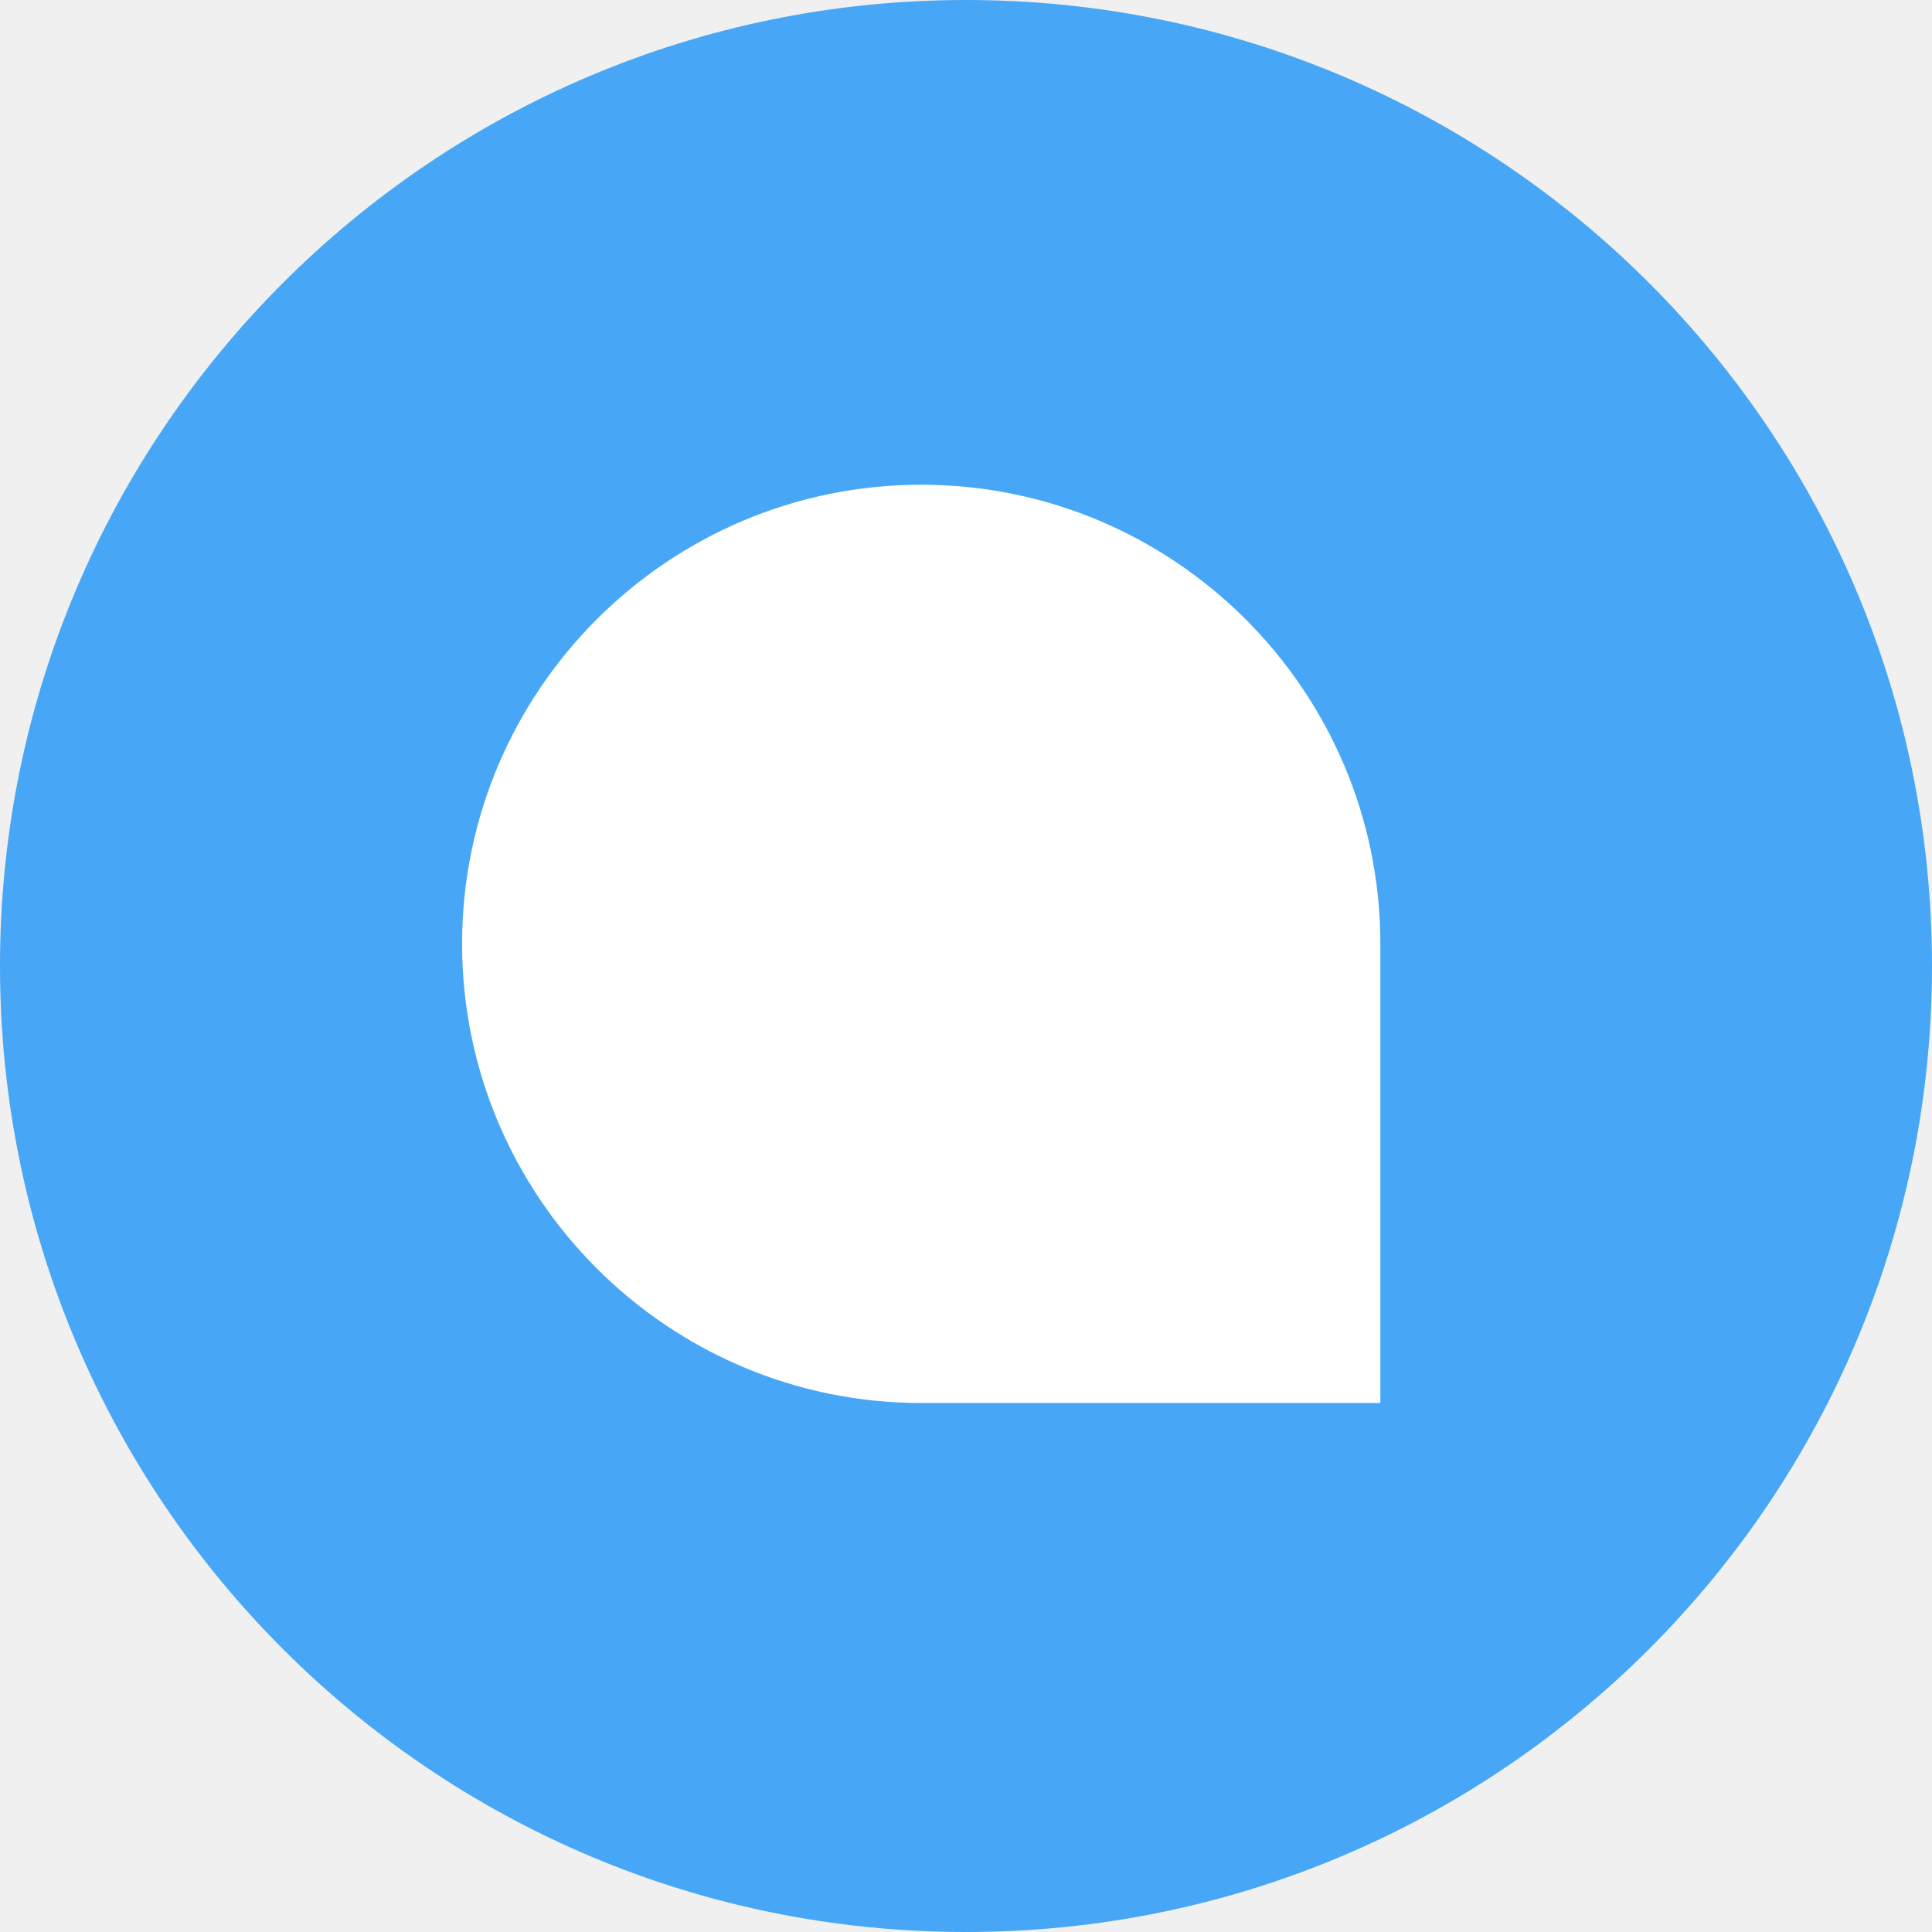
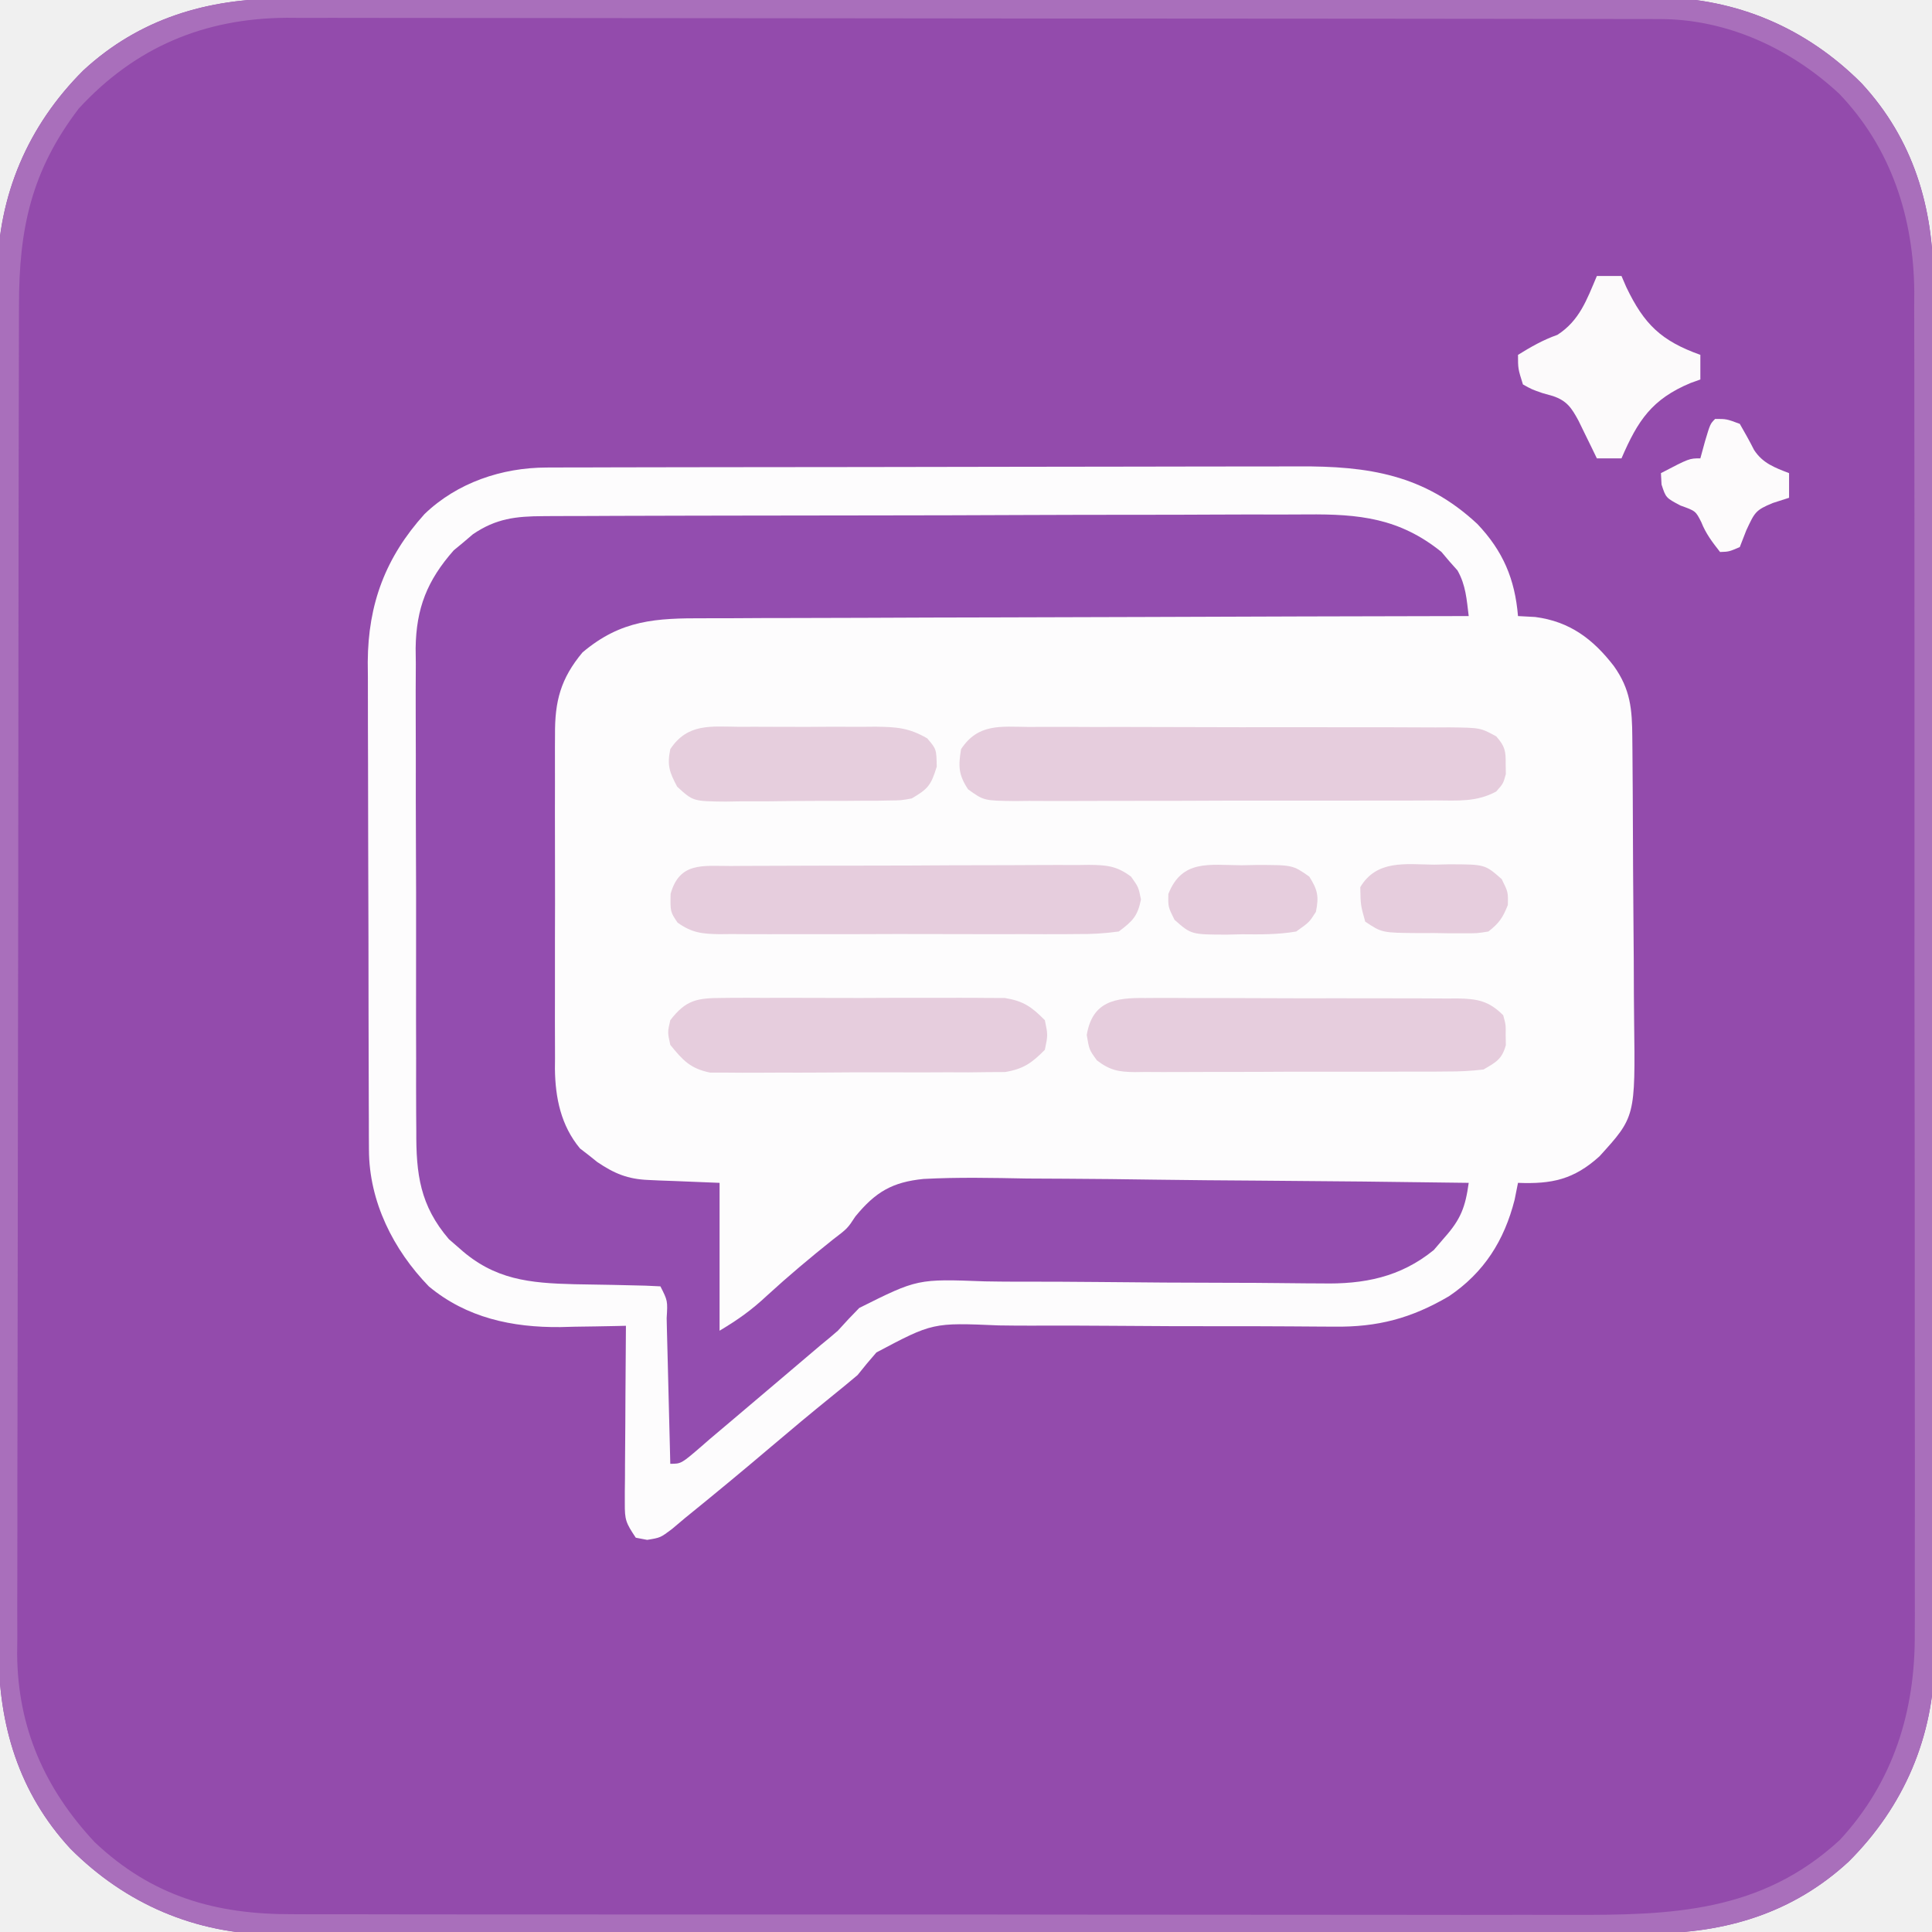
- <svg xmlns="http://www.w3.org/2000/svg" width="512px" height="512px" viewBox="0 0 512 512" version="1.1">
-   <g id="Logo" stroke="none" stroke-width="1" fill="none" fill-rule="evenodd">
-     <g id="woot-log" fill-rule="nonzero">
-       <circle id="Oval" fill="#47A7F6" cx="256" cy="256" r="256" />
-       <path d="M362.808,368.808 L244.123,368.808 C178.699,368.808 125.457,315.562 125.457,250.122 C125.457,184.703 178.699,131.457 244.124,131.457 C309.565,131.457 362.808,184.703 362.808,250.122 L362.808,368.808 Z" id="Fill-1" stroke="#FFFFFF" stroke-width="6" fill="#FFFFFF" />
-     </g>
-   </g>
+ <svg xmlns="http://www.w3.org/2000/svg" version="1.1" width="392" height="392">
+   <path d="M0 0 C1.226 -0.005 2.452 -0.009 3.715 -0.014 C7.106 -0.024 10.497 -0.026 13.888 -0.023 C17.55 -0.023 21.212 -0.034 24.874 -0.043 C32.045 -0.06 39.216 -0.066 46.387 -0.067 C52.219 -0.068 58.051 -0.072 63.883 -0.078 C80.433 -0.096 96.982 -0.105 113.531 -0.103 C114.869 -0.103 114.869 -0.103 116.234 -0.103 C117.573 -0.103 117.573 -0.103 118.939 -0.103 C133.399 -0.102 147.858 -0.121 162.318 -0.149 C177.179 -0.178 192.04 -0.192 206.901 -0.19 C215.239 -0.19 223.576 -0.195 231.914 -0.217 C239.015 -0.235 246.116 -0.239 253.217 -0.226 C256.836 -0.219 260.454 -0.219 264.073 -0.236 C268.007 -0.255 271.941 -0.242 275.875 -0.227 C277.004 -0.237 278.132 -0.248 279.295 -0.258 C295.181 -0.122 309.339 5.945 320.527 17.169 C331.024 28.515 335.127 42.333 335.086 57.449 C335.091 58.675 335.095 59.901 335.1 61.164 C335.11 64.555 335.112 67.946 335.109 71.337 C335.109 74.999 335.12 78.661 335.129 82.323 C335.146 89.494 335.152 96.665 335.153 103.836 C335.154 109.668 335.158 115.5 335.164 121.332 C335.182 137.882 335.191 154.431 335.189 170.98 C335.189 171.872 335.189 172.764 335.189 173.682 C335.189 174.575 335.189 175.468 335.189 176.388 C335.188 190.848 335.207 205.307 335.235 219.767 C335.264 234.628 335.278 249.489 335.276 264.35 C335.276 272.688 335.281 281.025 335.303 289.363 C335.321 296.464 335.325 303.565 335.312 310.666 C335.305 314.285 335.305 317.903 335.322 321.522 C335.341 325.456 335.328 329.39 335.313 333.324 C335.323 334.453 335.334 335.581 335.344 336.744 C335.208 352.63 329.141 366.788 317.917 377.976 C306.571 388.472 292.753 392.576 277.637 392.535 C276.411 392.539 275.185 392.544 273.922 392.549 C270.531 392.559 267.14 392.561 263.749 392.558 C260.087 392.558 256.425 392.569 252.763 392.578 C245.592 392.595 238.421 392.6 231.25 392.602 C225.418 392.602 219.586 392.607 213.754 392.613 C197.204 392.631 180.655 392.64 164.106 392.638 C162.768 392.638 162.768 392.638 161.404 392.638 C160.064 392.638 160.064 392.638 158.698 392.638 C144.238 392.637 129.779 392.656 115.319 392.684 C100.458 392.713 85.597 392.727 70.736 392.725 C62.398 392.724 54.061 392.73 45.723 392.751 C38.622 392.77 31.521 392.774 24.42 392.76 C20.801 392.754 17.183 392.754 13.564 392.771 C9.63 392.79 5.696 392.777 1.762 392.762 C0.633 392.772 -0.495 392.782 -1.658 392.793 C-17.544 392.657 -31.702 386.59 -42.89 375.366 C-53.386 364.02 -57.49 350.202 -57.449 335.086 C-57.453 333.86 -57.458 332.634 -57.463 331.371 C-57.473 327.98 -57.475 324.589 -57.472 321.198 C-57.472 317.536 -57.483 313.874 -57.492 310.212 C-57.509 303.041 -57.514 295.87 -57.516 288.699 C-57.516 282.867 -57.521 277.035 -57.527 271.203 C-57.545 254.653 -57.554 238.104 -57.552 221.555 C-57.552 220.663 -57.552 219.771 -57.552 218.852 C-57.552 217.96 -57.552 217.067 -57.552 216.147 C-57.551 201.687 -57.57 187.228 -57.598 172.768 C-57.627 157.907 -57.641 143.046 -57.639 128.185 C-57.638 119.847 -57.644 111.51 -57.665 103.172 C-57.684 96.071 -57.688 88.97 -57.674 81.869 C-57.668 78.25 -57.668 74.632 -57.685 71.013 C-57.704 67.079 -57.691 63.145 -57.676 59.211 C-57.691 57.518 -57.691 57.518 -57.707 55.791 C-57.571 39.905 -51.504 25.747 -40.28 14.559 C-28.934 4.062 -15.116 -0.041 0 0 Z " fill="#934BAC" transform="translate(57.18143,-0.2674255)" />
+   <path d="M0 0 C1.059 -0.004 1.059 -0.004 2.14 -0.009 C4.511 -0.018 6.883 -0.019 9.255 -0.021 C10.954 -0.025 12.652 -0.03 14.351 -0.036 C18.971 -0.049 23.591 -0.055 28.211 -0.06 C31.099 -0.063 33.988 -0.067 36.876 -0.071 C45.916 -0.085 54.957 -0.095 63.998 -0.098 C74.425 -0.103 84.852 -0.12 95.279 -0.149 C103.343 -0.171 111.406 -0.181 119.47 -0.182 C124.284 -0.184 129.097 -0.189 133.911 -0.207 C138.444 -0.224 142.977 -0.226 147.511 -0.217 C149.169 -0.216 150.827 -0.221 152.486 -0.231 C166.745 -0.311 178.091 1.424 188.851 11.453 C194.07 16.946 196.476 22.645 197.101 30.14 C198.256 30.202 199.411 30.264 200.601 30.328 C207.577 31.24 212.301 34.774 216.538 40.265 C219.93 45.016 220.26 49.05 220.294 54.758 C220.302 55.532 220.31 56.307 220.318 57.105 C220.343 59.67 220.36 62.235 220.374 64.801 C220.38 65.679 220.385 66.557 220.39 67.462 C220.417 72.116 220.436 76.77 220.451 81.424 C220.464 85.264 220.492 89.104 220.533 92.944 C220.582 97.59 220.607 102.235 220.614 106.882 C220.621 108.646 220.636 110.41 220.66 112.174 C220.912 131.747 220.912 131.747 213.622 139.767 C208.411 144.471 203.97 145.41 197.101 145.14 C196.761 146.842 196.761 146.842 196.413 148.578 C194.302 156.862 190.21 163.337 183.101 168.14 C175.446 172.636 168.603 174.44 159.766 174.316 C158.845 174.312 157.924 174.308 156.974 174.303 C154.981 174.293 152.987 174.279 150.993 174.262 C146.744 174.23 142.496 174.232 138.247 174.232 C130.345 174.232 122.443 174.217 114.541 174.144 C109.036 174.095 103.531 174.089 98.025 174.112 C95.935 174.113 93.844 174.097 91.754 174.065 C78.353 173.491 78.353 173.491 66.923 179.551 C65.612 181.049 64.331 182.575 63.101 184.14 C61.345 185.617 59.578 187.08 57.788 188.515 C53.681 191.841 49.626 195.217 45.601 198.64 C39.826 203.547 33.991 208.373 28.101 213.14 C26.792 214.243 26.792 214.243 25.456 215.367 C23.101 217.14 23.101 217.14 20.413 217.578 C19.65 217.434 18.887 217.289 18.101 217.14 C16.071 214.096 15.852 213.538 15.874 210.128 C15.874 209.327 15.874 208.527 15.874 207.702 C15.885 206.842 15.895 205.983 15.906 205.097 C15.908 204.214 15.911 203.33 15.914 202.42 C15.925 199.597 15.95 196.775 15.976 193.953 C15.986 192.04 15.995 190.126 16.003 188.213 C16.025 183.522 16.06 178.831 16.101 174.14 C15.18 174.164 15.18 174.164 14.24 174.188 C11.402 174.251 8.564 174.29 5.726 174.328 C4.76 174.353 3.795 174.378 2.8 174.404 C-6.97 174.502 -16.238 172.527 -23.899 166.14 C-31.106 158.698 -36.001 148.955 -36.04 138.475 C-36.045 137.541 -36.051 136.608 -36.057 135.646 C-36.058 134.629 -36.059 133.612 -36.06 132.564 C-36.065 131.487 -36.07 130.41 -36.075 129.3 C-36.09 125.734 -36.097 122.168 -36.102 118.601 C-36.108 116.12 -36.114 113.639 -36.12 111.157 C-36.13 105.95 -36.136 100.743 -36.139 95.536 C-36.144 88.879 -36.169 82.221 -36.197 75.563 C-36.216 70.435 -36.221 65.306 -36.223 60.178 C-36.226 57.724 -36.234 55.271 -36.247 52.817 C-36.264 49.376 -36.262 45.935 -36.256 42.493 C-36.269 40.986 -36.269 40.986 -36.284 39.448 C-36.214 27.659 -32.664 18.211 -24.774 9.453 C-18.121 3.049 -9.047 0.021 0 0 Z " fill="#FDFCFD" transform="translate(110.8992,94.85956)" />
+   <path d="M0 0 C0.72 -0.005 1.44 -0.01 2.182 -0.016 C4.589 -0.031 6.996 -0.032 9.403 -0.032 C11.132 -0.04 12.86 -0.048 14.588 -0.057 C19.281 -0.079 23.973 -0.088 28.666 -0.093 C31.6 -0.097 34.534 -0.103 37.468 -0.11 C47.711 -0.135 57.954 -0.148 68.197 -0.151 C77.733 -0.155 87.268 -0.185 96.803 -0.227 C104.999 -0.262 113.194 -0.277 121.39 -0.278 C126.281 -0.278 131.171 -0.287 136.062 -0.316 C140.666 -0.342 145.27 -0.344 149.874 -0.328 C151.558 -0.326 153.242 -0.333 154.926 -0.349 C165.513 -0.443 173.684 0.39 182.219 7.266 C182.744 7.888 183.268 8.509 183.809 9.149 C184.357 9.765 184.905 10.381 185.469 11.016 C187.168 14.019 187.322 16.878 187.746 20.274 C186.883 20.276 186.019 20.277 185.129 20.279 C164.105 20.316 143.081 20.375 122.056 20.458 C111.889 20.498 101.722 20.53 91.555 20.545 C82.691 20.558 73.829 20.585 64.966 20.629 C60.274 20.651 55.582 20.667 50.89 20.666 C46.471 20.665 42.052 20.683 37.633 20.715 C36.014 20.724 34.395 20.726 32.777 20.72 C22.837 20.69 15.799 21.007 7.934 27.649 C3.505 32.964 2.302 37.544 2.358 44.356 C2.35 45.537 2.35 45.537 2.342 46.743 C2.329 49.334 2.338 51.925 2.348 54.516 C2.346 56.327 2.343 58.138 2.339 59.949 C2.335 63.74 2.341 67.53 2.355 71.322 C2.372 76.166 2.363 81.009 2.345 85.854 C2.334 89.592 2.337 93.331 2.345 97.07 C2.347 98.855 2.345 100.64 2.338 102.426 C2.33 104.929 2.342 107.431 2.358 109.934 C2.352 110.662 2.346 111.391 2.34 112.142 C2.412 118.032 3.561 123.648 7.43 128.298 C8.298 128.967 8.298 128.967 9.184 129.649 C9.76 130.111 10.336 130.572 10.93 131.048 C14.392 133.385 17.093 134.518 21.293 134.688 C22.055 134.724 22.816 134.759 23.601 134.796 C24.556 134.83 25.512 134.864 26.496 134.899 C29.549 135.023 32.601 135.147 35.746 135.274 C35.746 145.174 35.746 155.074 35.746 165.274 C39.575 162.977 42.191 161.117 45.371 158.149 C49.69 154.19 54.135 150.458 58.715 146.805 C61.708 144.524 61.708 144.524 63.304 142.089 C67.392 137.109 70.794 135.118 77.131 134.48 C84.12 134.111 91.104 134.262 98.098 134.395 C100.684 134.412 103.271 134.425 105.857 134.434 C111.949 134.465 118.04 134.535 124.131 134.626 C131.072 134.727 138.012 134.776 144.954 134.821 C159.219 134.915 173.482 135.073 187.746 135.274 C187.066 140.187 186.142 142.662 182.809 146.399 C181.744 147.641 181.744 147.641 180.657 148.907 C173.864 154.432 166.439 155.869 157.881 155.677 C156.952 155.673 156.022 155.669 155.064 155.665 C153.063 155.654 151.062 155.635 149.061 155.607 C145.886 155.566 142.711 155.555 139.535 155.553 C130.513 155.541 121.492 155.488 112.47 155.388 C106.934 155.328 101.399 155.312 95.862 155.324 C93.764 155.319 91.666 155.298 89.568 155.26 C75.906 154.747 75.906 154.747 64.091 160.653 C62.606 162.158 61.152 163.694 59.746 165.274 C58.611 166.262 57.46 167.232 56.285 168.173 C55.324 168.99 54.362 169.807 53.371 170.649 C52.279 171.576 51.187 172.503 50.094 173.43 C49.546 173.896 48.999 174.361 48.434 174.841 C45.562 177.28 42.685 179.715 39.809 182.149 C39.29 182.589 38.77 183.029 38.235 183.483 C36.74 184.748 35.243 186.011 33.746 187.274 C33.205 187.746 32.663 188.218 32.105 188.705 C27.963 192.274 27.963 192.274 25.746 192.274 C25.721 191.219 25.696 190.164 25.67 189.077 C25.577 185.176 25.476 181.276 25.374 177.375 C25.331 175.685 25.289 173.994 25.249 172.303 C25.192 169.878 25.128 167.453 25.063 165.028 C25.046 164.268 25.029 163.507 25.012 162.724 C25.226 159.203 25.226 159.203 23.746 156.274 C21.768 156.152 19.786 156.094 17.805 156.063 C15.969 156.021 15.969 156.021 14.096 155.977 C11.515 155.926 8.935 155.881 6.354 155.844 C-2.815 155.614 -9.923 154.957 -17.004 148.587 C-17.72 147.964 -18.437 147.341 -19.175 146.7 C-25.039 139.855 -25.841 133.496 -25.787 124.677 C-25.796 123.539 -25.804 122.401 -25.813 121.229 C-25.836 117.485 -25.829 113.741 -25.82 109.997 C-25.825 107.384 -25.832 104.772 -25.839 102.159 C-25.851 96.689 -25.845 91.22 -25.83 85.75 C-25.813 79.446 -25.829 73.142 -25.861 66.838 C-25.891 60.75 -25.893 54.662 -25.884 48.574 C-25.883 45.994 -25.89 43.414 -25.904 40.834 C-25.922 37.223 -25.907 33.613 -25.885 30.001 C-25.896 28.942 -25.908 27.884 -25.92 26.794 C-25.817 18.67 -23.568 13.034 -18.191 6.934 C-17.552 6.407 -16.912 5.88 -16.254 5.337 C-15.614 4.791 -14.975 4.246 -14.316 3.684 C-9.634 0.483 -5.618 0.02 0 0 Z " fill="#934DAF" transform="translate(110.2536,104.7258)" />
+   <path d="M0 0 C1.226 -0.005 2.452 -0.009 3.715 -0.014 C7.106 -0.024 10.497 -0.026 13.888 -0.023 C17.55 -0.023 21.212 -0.034 24.874 -0.043 C32.045 -0.06 39.216 -0.066 46.387 -0.067 C52.219 -0.068 58.051 -0.072 63.883 -0.078 C80.433 -0.096 96.982 -0.105 113.531 -0.103 C114.869 -0.103 114.869 -0.103 116.234 -0.103 C117.573 -0.103 117.573 -0.103 118.939 -0.103 C133.399 -0.102 147.858 -0.121 162.318 -0.149 C177.179 -0.178 192.04 -0.192 206.901 -0.19 C215.239 -0.19 223.576 -0.195 231.914 -0.217 C239.015 -0.235 246.116 -0.239 253.217 -0.226 C256.836 -0.219 260.454 -0.219 264.073 -0.236 C268.007 -0.255 271.941 -0.242 275.875 -0.227 C277.004 -0.237 278.132 -0.248 279.295 -0.258 C295.181 -0.122 309.339 5.945 320.527 17.169 C331.024 28.515 335.127 42.333 335.086 57.449 C335.091 58.675 335.095 59.901 335.1 61.164 C335.11 64.555 335.112 67.946 335.109 71.337 C335.109 74.999 335.12 78.661 335.129 82.323 C335.146 89.494 335.152 96.665 335.153 103.836 C335.154 109.668 335.158 115.5 335.164 121.332 C335.182 137.882 335.191 154.431 335.189 170.98 C335.189 171.872 335.189 172.764 335.189 173.682 C335.189 174.575 335.189 175.468 335.189 176.388 C335.188 190.848 335.207 205.307 335.235 219.767 C335.264 234.628 335.278 249.489 335.276 264.35 C335.276 272.688 335.281 281.025 335.303 289.363 C335.321 296.464 335.325 303.565 335.312 310.666 C335.305 314.285 335.305 317.903 335.322 321.522 C335.341 325.456 335.328 329.39 335.313 333.324 C335.323 334.453 335.334 335.581 335.344 336.744 C335.208 352.63 329.141 366.788 317.917 377.976 C306.571 388.472 292.753 392.576 277.637 392.535 C276.411 392.539 275.185 392.544 273.922 392.549 C270.531 392.559 267.14 392.561 263.749 392.558 C260.087 392.558 256.425 392.569 252.763 392.578 C245.592 392.595 238.421 392.6 231.25 392.602 C225.418 392.602 219.586 392.607 213.754 392.613 C197.204 392.631 180.655 392.64 164.106 392.638 C162.768 392.638 162.768 392.638 161.404 392.638 C160.064 392.638 160.064 392.638 158.698 392.638 C144.238 392.637 129.779 392.656 115.319 392.684 C100.458 392.713 85.597 392.727 70.736 392.725 C62.398 392.724 54.061 392.73 45.723 392.751 C38.622 392.77 31.521 392.774 24.42 392.76 C20.801 392.754 17.183 392.754 13.564 392.771 C9.63 392.79 5.696 392.777 1.762 392.762 C0.633 392.772 -0.495 392.782 -1.658 392.793 C-17.544 392.657 -31.702 386.59 -42.89 375.366 C-53.386 364.02 -57.49 350.202 -57.449 335.086 C-57.453 333.86 -57.458 332.634 -57.463 331.371 C-57.473 327.98 -57.475 324.589 -57.472 321.198 C-57.472 317.536 -57.483 313.874 -57.492 310.212 C-57.509 303.041 -57.514 295.87 -57.516 288.699 C-57.516 282.867 -57.521 277.035 -57.527 271.203 C-57.545 254.653 -57.554 238.104 -57.552 221.555 C-57.552 220.663 -57.552 219.771 -57.552 218.852 C-57.552 217.96 -57.552 217.067 -57.552 216.147 C-57.551 201.687 -57.57 187.228 -57.598 172.768 C-57.627 157.907 -57.641 143.046 -57.639 128.185 C-57.638 119.847 -57.644 111.51 -57.665 103.172 C-57.684 96.071 -57.688 88.97 -57.674 81.869 C-57.668 78.25 -57.668 74.632 -57.685 71.013 C-57.704 67.079 -57.691 63.145 -57.676 59.211 C-57.691 57.518 -57.691 57.518 -57.707 55.791 C-57.571 39.905 -51.504 25.747 -40.28 14.559 C-28.934 4.062 -15.116 -0.041 0 0 Z M-41.181 22.267 C-50.842 34.926 -53.331 46.693 -53.329 62.221 C-53.332 63.423 -53.336 64.624 -53.34 65.862 C-53.349 69.184 -53.353 72.507 -53.356 75.829 C-53.36 79.418 -53.37 83.006 -53.378 86.595 C-53.398 95.253 -53.408 103.912 -53.417 112.571 C-53.421 116.654 -53.427 120.736 -53.432 124.819 C-53.449 138.399 -53.464 151.979 -53.471 165.558 C-53.473 169.079 -53.475 172.599 -53.477 176.119 C-53.477 176.994 -53.478 177.869 -53.478 178.77 C-53.486 192.939 -53.512 207.107 -53.544 221.276 C-53.577 235.839 -53.595 250.401 -53.598 264.964 C-53.601 273.134 -53.609 281.304 -53.635 289.474 C-53.657 296.432 -53.665 303.39 -53.655 310.349 C-53.65 313.895 -53.652 317.44 -53.672 320.986 C-53.693 324.842 -53.682 328.696 -53.669 332.552 C-53.68 333.657 -53.691 334.762 -53.702 335.901 C-53.58 350.817 -48.112 363.167 -37.994 374.017 C-26.36 385.039 -13.399 388.74 2.284 388.655 C3.493 388.66 4.701 388.666 5.946 388.671 C9.269 388.683 12.592 388.682 15.915 388.674 C19.511 388.67 23.107 388.682 26.702 388.692 C33.736 388.709 40.769 388.71 47.802 388.705 C53.522 388.701 59.243 388.702 64.963 388.708 C65.779 388.709 66.595 388.709 67.436 388.71 C69.094 388.712 70.752 388.713 72.41 388.715 C87.939 388.728 103.468 388.723 118.997 388.712 C133.181 388.702 147.364 388.715 161.548 388.738 C176.137 388.763 190.726 388.772 205.315 388.766 C213.496 388.762 221.676 388.764 229.857 388.782 C236.821 388.797 243.786 388.797 250.75 388.78 C254.299 388.771 257.846 388.769 261.395 388.785 C281.939 388.867 300.151 388.333 316.131 373.58 C326.993 361.838 331.457 347.364 331.32 331.623 C331.325 330.42 331.331 329.217 331.337 327.977 C331.348 324.678 331.341 321.379 331.327 318.079 C331.316 314.505 331.328 310.931 331.337 307.357 C331.351 300.371 331.343 293.386 331.328 286.401 C331.311 278.254 331.314 270.108 331.318 261.961 C331.324 247.419 331.31 232.877 331.285 218.336 C331.261 204.247 331.254 190.158 331.265 176.069 C331.276 160.7 331.278 145.332 331.264 129.963 C331.262 128.323 331.26 126.682 331.259 125.041 C331.258 124.234 331.257 123.427 331.257 122.595 C331.252 116.926 331.254 111.256 331.258 105.586 C331.263 98.672 331.257 91.757 331.237 84.842 C331.227 81.318 331.222 77.795 331.23 74.271 C331.236 70.442 331.223 66.613 331.206 62.784 C331.212 61.684 331.218 60.584 331.224 59.451 C331.103 44.426 326.529 30.283 315.998 19.295 C306.15 10.134 293.278 4.155 279.661 4.136 C278.638 4.132 277.615 4.128 276.56 4.124 C275.443 4.125 274.326 4.126 273.175 4.127 C271.982 4.124 270.79 4.121 269.562 4.118 C266.255 4.111 262.949 4.108 259.643 4.107 C256.076 4.106 252.508 4.098 248.941 4.091 C241.141 4.078 233.341 4.072 225.542 4.067 C220.668 4.064 215.795 4.06 210.922 4.056 C197.422 4.044 183.922 4.033 170.422 4.03 C169.558 4.03 168.695 4.029 167.805 4.029 C166.506 4.029 166.506 4.029 165.181 4.029 C163.426 4.028 161.672 4.028 159.917 4.027 C158.612 4.027 158.612 4.027 157.28 4.027 C143.188 4.023 129.097 4.005 115.005 3.982 C100.527 3.958 86.049 3.946 71.571 3.944 C63.446 3.944 55.322 3.938 47.197 3.92 C40.276 3.904 33.356 3.899 26.435 3.907 C22.908 3.911 19.38 3.91 15.853 3.896 C12.019 3.881 8.185 3.89 4.351 3.9 C2.699 3.888 2.699 3.888 1.013 3.876 C-15.793 3.982 -29.737 9.847 -41.181 22.267 Z " fill="#A96FBB" transform="translate(57.18143,-0.2674255)" />
+   <path d="M0 0 C0.989 -0.005 1.978 -0.011 2.997 -0.016 C6.268 -0.029 9.538 -0.012 12.809 0.006 C15.08 0.005 17.352 0.004 19.623 0.001 C24.385 -0 29.146 0.012 33.907 0.035 C40.014 0.064 46.12 0.061 52.227 0.048 C56.918 0.041 61.609 0.049 66.3 0.061 C68.552 0.066 70.804 0.066 73.055 0.062 C76.201 0.059 79.346 0.076 82.492 0.098 C83.892 0.091 83.892 0.091 85.32 0.084 C91.613 0.157 91.613 0.157 94.823 1.906 C96.582 3.878 96.786 4.88 96.746 7.502 C96.762 8.523 96.762 8.523 96.777 9.564 C96.246 11.502 96.246 11.502 94.823 13.098 C90.831 15.273 86.968 14.927 82.492 14.906 C81.009 14.916 81.009 14.916 79.495 14.927 C76.224 14.945 72.954 14.941 69.684 14.935 C67.412 14.94 65.14 14.945 62.869 14.951 C58.108 14.96 53.346 14.958 48.585 14.948 C42.478 14.936 36.372 14.956 30.265 14.986 C25.574 15.004 20.883 15.004 16.192 14.998 C13.941 14.998 11.689 15.004 9.437 15.016 C6.291 15.031 3.146 15.021 0 15.003 C-1.4 15.018 -1.4 15.018 -2.828 15.033 C-9.112 14.961 -9.112 14.961 -12.332 12.658 C-14.284 9.698 -14.333 7.978 -13.754 4.502 C-10.288 -0.755 -5.709 -0.059 0 0 Z " fill="#E6CDDD" transform="translate(208.7539,147.4983)" />
+   <path d="M0 0 C1.264 -0.01 1.264 -0.01 2.553 -0.02 C5.342 -0.039 8.131 -0.043 10.92 -0.045 C12.857 -0.052 14.794 -0.059 16.73 -0.066 C20.791 -0.078 24.852 -0.081 28.914 -0.08 C34.12 -0.08 39.327 -0.107 44.533 -0.142 C48.534 -0.164 52.534 -0.168 56.534 -0.167 C58.454 -0.169 60.374 -0.178 62.293 -0.194 C64.977 -0.213 67.66 -0.207 70.344 -0.195 C71.138 -0.207 71.933 -0.218 72.751 -0.229 C76.317 -0.189 78.339 -0.008 81.23 2.165 C82.737 4.291 82.737 4.291 83.237 6.791 C82.552 10.211 81.525 11.192 78.737 13.291 C75.818 13.685 73.277 13.838 70.36 13.808 C69.096 13.819 69.096 13.819 67.806 13.829 C65.022 13.847 62.239 13.835 59.455 13.822 C57.52 13.824 55.585 13.828 53.65 13.833 C49.594 13.839 45.539 13.831 41.484 13.812 C36.285 13.789 31.087 13.802 25.888 13.826 C21.892 13.841 17.896 13.836 13.9 13.826 C11.983 13.823 10.066 13.826 8.149 13.836 C5.47 13.846 2.792 13.83 0.114 13.808 C-1.076 13.82 -1.076 13.82 -2.289 13.833 C-5.811 13.778 -7.89 13.557 -10.791 11.485 C-12.263 9.291 -12.263 9.291 -12.201 5.666 C-10.399 -0.821 -5.74 -0.007 0 0 Z " fill="#E6CDDD" transform="translate(148.2634,175.7095)" />
+   <path d="M0 0 C0.735 -0.005 1.471 -0.011 2.229 -0.016 C4.655 -0.029 7.081 -0.012 9.508 0.006 C11.196 0.005 12.885 0.004 14.574 0.001 C18.111 -0 21.648 0.012 25.186 0.035 C29.719 0.064 34.251 0.061 38.784 0.048 C42.27 0.041 45.757 0.049 49.243 0.061 C50.915 0.066 52.586 0.066 54.257 0.062 C56.594 0.059 58.929 0.076 61.266 0.098 C62.301 0.091 62.301 0.091 63.357 0.084 C67.374 0.146 69.771 0.597 72.633 3.502 C73.164 5.439 73.164 5.439 73.133 7.502 C73.148 8.523 73.148 8.523 73.164 9.564 C72.383 12.414 71.177 13.03 68.633 14.502 C66.095 14.796 63.802 14.922 61.266 14.906 C60.162 14.916 60.162 14.916 59.037 14.927 C56.61 14.945 54.184 14.941 51.758 14.935 C50.069 14.94 48.381 14.945 46.692 14.951 C43.155 14.96 39.617 14.958 36.08 14.948 C31.547 14.936 27.015 14.956 22.482 14.986 C18.995 15.004 15.509 15.004 12.022 14.998 C10.351 14.998 8.68 15.004 7.008 15.016 C4.672 15.031 2.337 15.021 0 15.003 C-0.69 15.013 -1.38 15.023 -2.091 15.033 C-5.413 14.982 -7.119 14.69 -9.796 12.658 C-11.367 10.502 -11.367 10.502 -11.867 7.502 C-10.727 0.661 -6.141 -0.086 0 0 Z " fill="#E6CDDD" transform="translate(232.3672,202.4983)" />
+   <path d="M0 0 C0.646 -0.007 1.292 -0.014 1.958 -0.021 C4.088 -0.039 6.216 -0.027 8.346 -0.014 C9.83 -0.016 11.315 -0.02 12.799 -0.025 C15.909 -0.031 19.018 -0.023 22.127 -0.004 C26.107 0.019 30.085 0.006 34.064 -0.018 C37.13 -0.033 40.195 -0.028 43.26 -0.018 C44.727 -0.015 46.194 -0.018 47.66 -0.028 C49.714 -0.038 51.766 -0.022 53.82 0 C54.987 0.003 56.154 0.006 57.357 0.01 C61.134 0.625 62.81 1.812 65.475 4.518 C66.1 7.518 66.1 7.518 65.475 10.518 C62.827 13.196 61.144 14.405 57.402 15.032 C55.682 15.042 55.682 15.042 53.928 15.051 C52.623 15.067 51.318 15.083 49.974 15.099 C48.558 15.095 47.141 15.09 45.725 15.084 C44.264 15.089 42.804 15.095 41.343 15.103 C38.287 15.113 35.231 15.109 32.174 15.094 C28.263 15.077 24.353 15.1 20.442 15.135 C17.428 15.157 14.413 15.156 11.399 15.148 C9.957 15.147 8.515 15.154 7.074 15.168 C5.056 15.186 3.039 15.168 1.022 15.149 C-0.125 15.148 -1.271 15.147 -2.452 15.146 C-6.47 14.324 -7.977 12.659 -10.525 9.518 C-11.088 6.955 -11.088 6.955 -10.525 4.518 C-7.363 0.398 -5.086 0.014 0 0 Z " fill="#E6CDDD" transform="translate(146.5251,202.4824)" />
+   <path d="M0 0 C1.472 -0.006 1.472 -0.006 2.974 -0.012 C5.047 -0.014 7.121 -0.007 9.195 0.01 C12.364 0.031 15.532 0.01 18.701 -0.016 C20.717 -0.013 22.734 -0.008 24.75 0 C26.169 -0.012 26.169 -0.012 27.617 -0.025 C31.862 0.036 34.339 0.183 38.074 2.342 C39.941 4.531 39.941 4.531 40.004 8.094 C38.83 11.893 38.252 12.572 34.941 14.531 C32.779 14.926 32.779 14.926 30.42 14.951 C29.532 14.967 28.644 14.983 27.73 14.999 C26.303 15 26.303 15 24.848 15 C23.864 15.008 22.88 15.015 21.867 15.023 C19.789 15.034 17.711 15.037 15.633 15.032 C12.453 15.031 9.274 15.073 6.094 15.117 C4.074 15.122 2.055 15.125 0.035 15.125 C-0.916 15.141 -1.867 15.158 -2.847 15.175 C-9.43 15.106 -9.43 15.106 -12.658 12.154 C-14.232 9.206 -14.731 7.808 -14.059 4.531 C-10.541 -0.783 -5.776 -0.049 0 0 Z " fill="#E6CEDD" transform="translate(150.0586,147.4688)" />
+   <path d="M0 0 C1.65 0 3.3 0 5 0 C5.317 0.736 5.634 1.472 5.961 2.23 C9.597 9.834 13.061 13.16 21 16 C21 17.65 21 19.3 21 21 C20.348 21.233 19.695 21.467 19.023 21.707 C11.172 24.984 8.314 29.307 5 37 C3.35 37 1.7 37 0 37 C-0.338 36.301 -0.675 35.603 -1.023 34.883 C-1.692 33.518 -1.692 33.518 -2.375 32.125 C-2.816 31.22 -3.257 30.315 -3.711 29.383 C-5.115 26.788 -6.064 25.314 -8.91 24.359 C-9.62 24.158 -10.331 23.957 -11.062 23.75 C-13.223 22.996 -13.223 22.996 -15 22 C-16 18.812 -16 18.812 -16 16 C-13.346 14.361 -10.952 12.983 -8 11.938 C-3.507 9.036 -2.044 4.82 0 0 Z " fill="#FCFAFB" transform="translate(324,56)" />
+   <path d="M0 0 C2.312 0 2.312 0 5 1 C5.998 2.739 6.991 4.483 7.887 6.277 C9.638 8.988 12.07 9.868 15 11 C15 12.65 15 14.3 15 16 C13.907 16.351 12.814 16.701 11.688 17.062 C8.203 18.511 8.047 18.9 6.312 22.625 C5.663 24.296 5.663 24.296 5 26 C2.812 26.938 2.812 26.938 1 27 C-0.559 25.016 -1.883 23.296 -2.812 20.938 C-3.952 18.68 -3.952 18.68 -7.062 17.562 C-10 16 -10 16 -10.875 13.312 C-10.916 12.549 -10.957 11.786 -11 11 C-5.25 8 -5.25 8 -3 8 C-2.691 6.866 -2.381 5.731 -2.062 4.562 C-1 1 -1 1 0 0 Z " fill="#FDFBFC" transform="translate(348,85)" />
+   <path d="M0 0 C1.503 -0.03 1.503 -0.03 3.037 -0.061 C10.361 -0.056 10.361 -0.056 13.723 2.309 C15.419 5.004 15.688 6.31 15.062 9.438 C13.719 11.559 13.719 11.559 11.062 13.438 C7.391 14.07 3.78 14.041 0.062 14 C-0.935 14.024 -1.933 14.048 -2.961 14.072 C-10.234 14.058 -10.234 14.058 -13.629 11.066 C-14.938 8.438 -14.938 8.438 -14.875 5.812 C-12.102 -1.213 -6.603 -0.047 0 0 Z " fill="#E6CDDD" transform="translate(251.9375,175.5625)" />
+   <path d="M0 0 C0.998 -0.024 1.995 -0.048 3.023 -0.072 C10.296 -0.058 10.296 -0.058 13.691 2.934 C15 5.562 15 5.562 14.938 8.188 C13.916 10.776 13.176 11.857 11 13.562 C8.688 13.935 8.688 13.935 6 13.926 C5.031 13.925 4.061 13.924 3.062 13.924 C1.547 13.9 1.547 13.9 0 13.875 C-1.011 13.878 -2.021 13.881 -3.062 13.885 C-10.599 13.83 -10.599 13.83 -14 11.562 C-14.938 8.188 -14.938 8.188 -15 4.562 C-11.65 -1.047 -5.806 -0.064 0 0 Z " fill="#E6CDDD" transform="translate(291,175.4375)" />
</svg>
